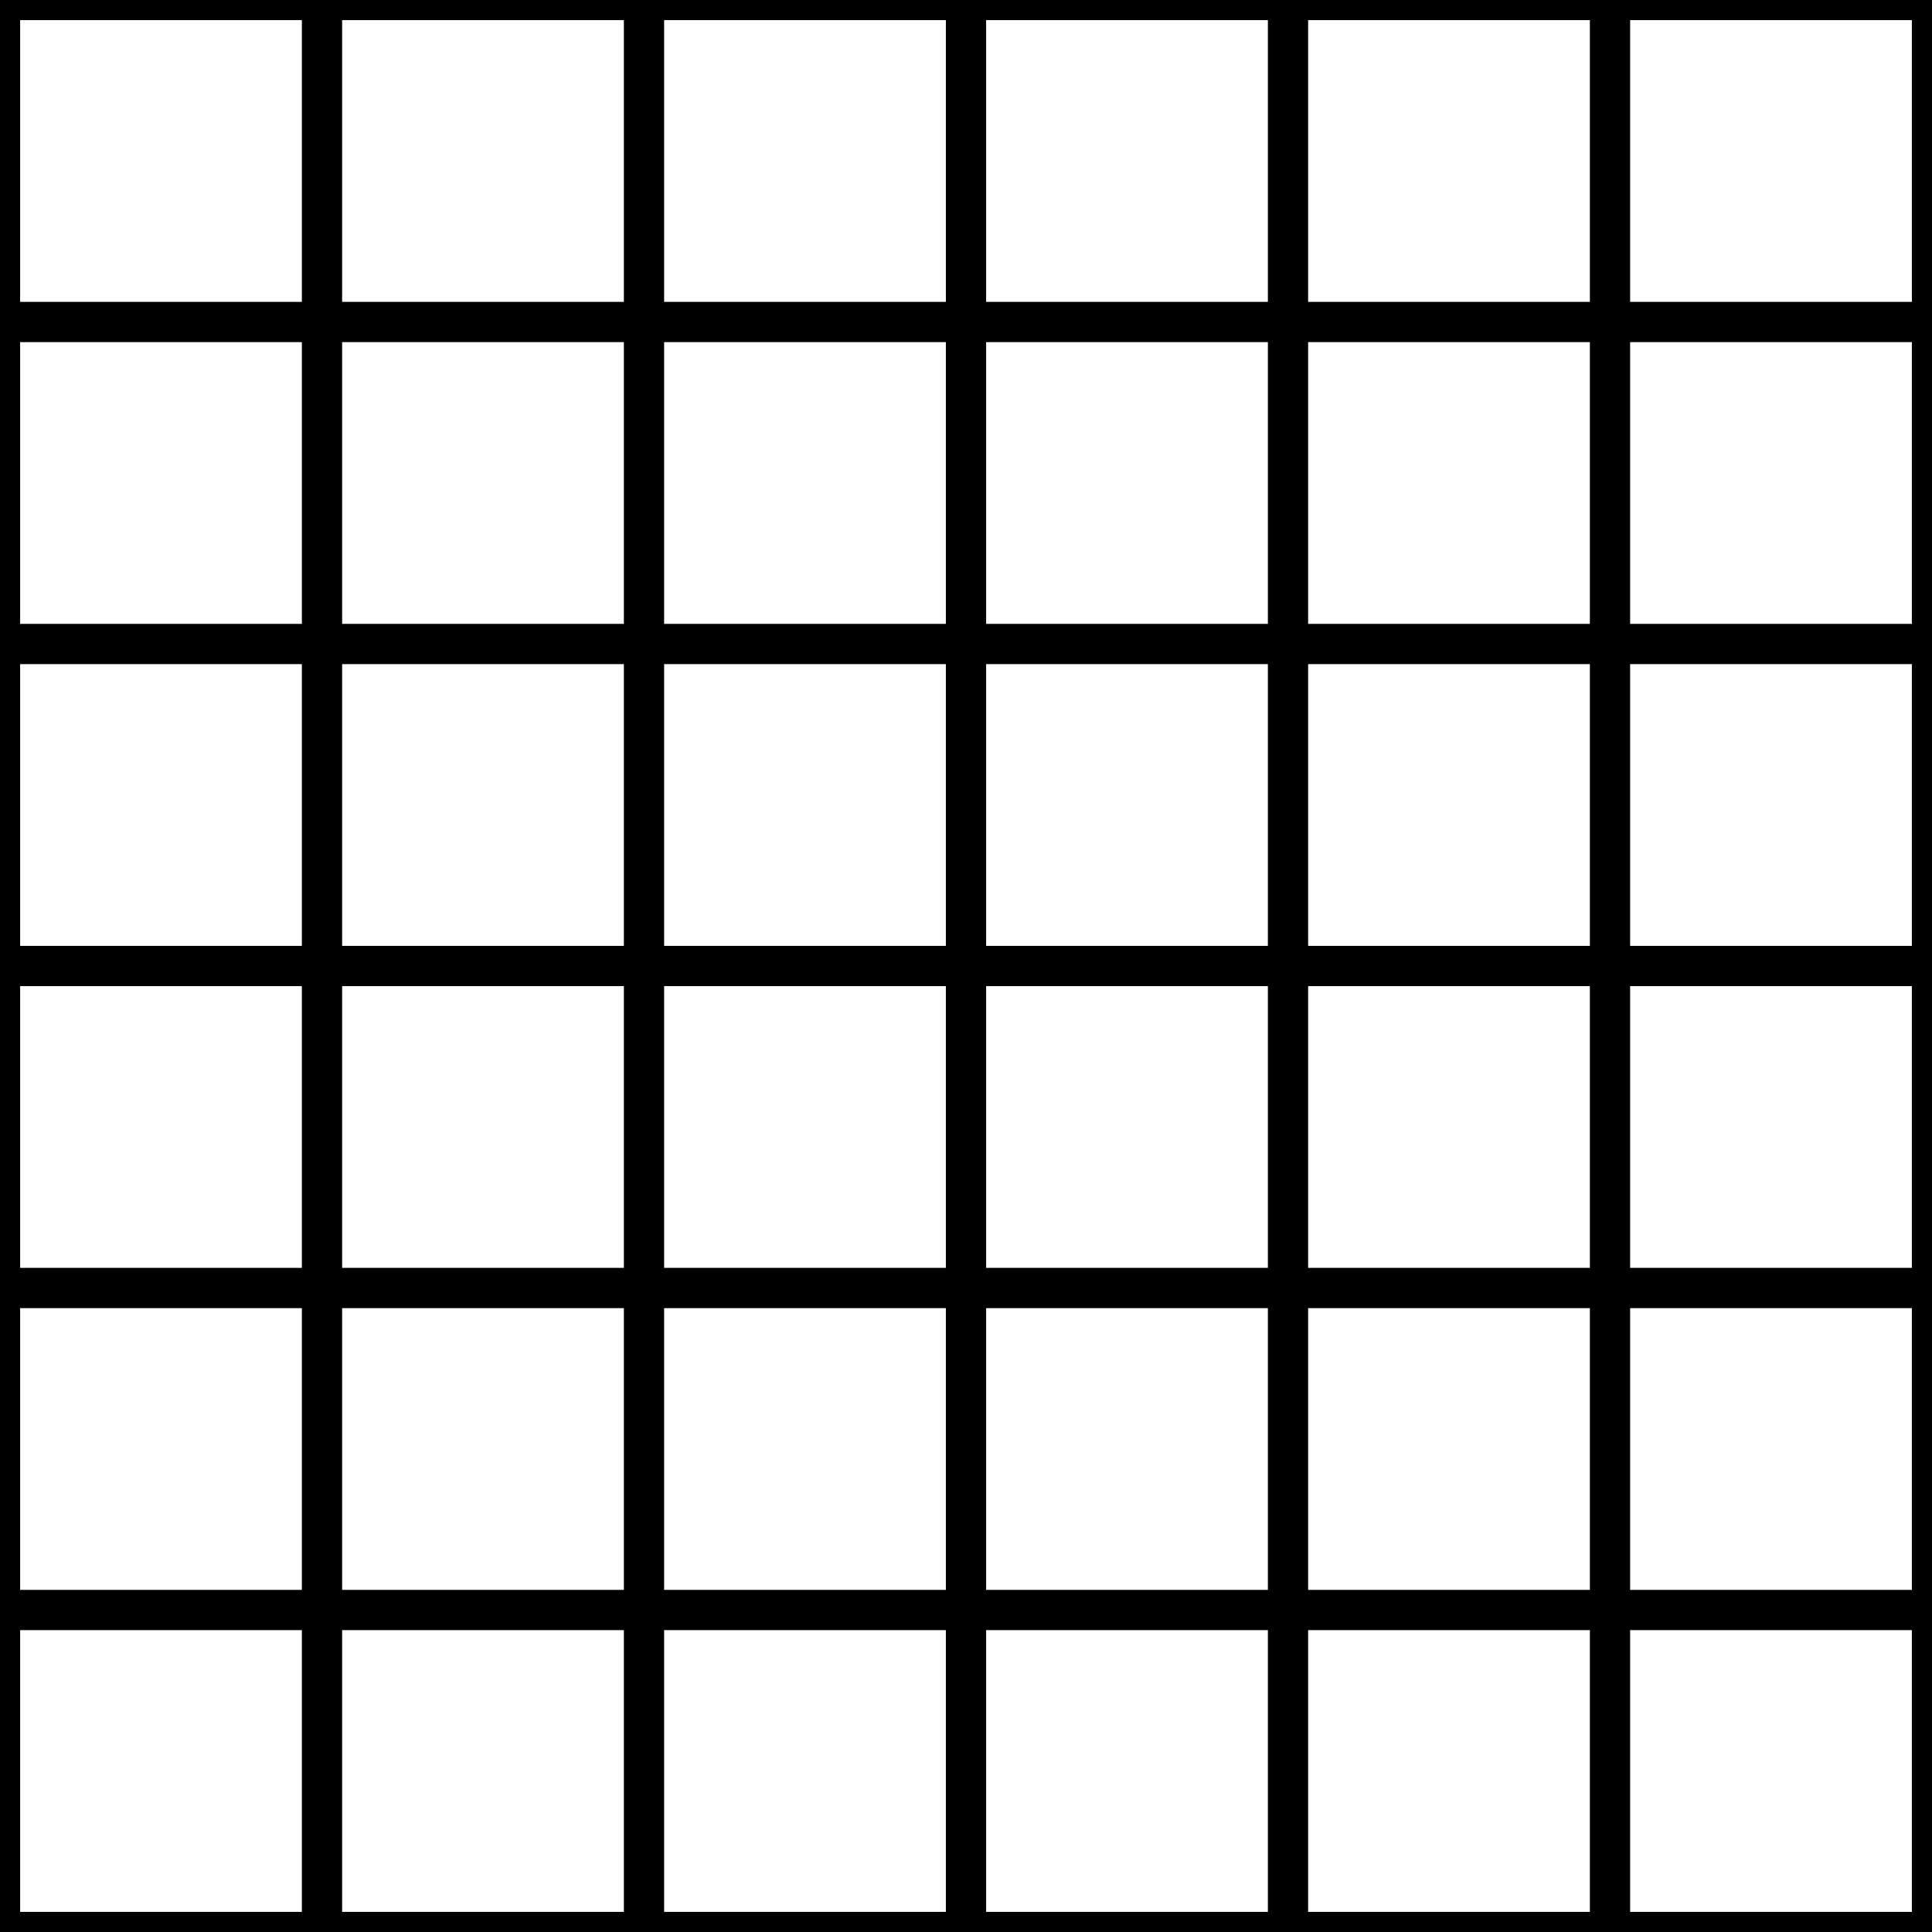
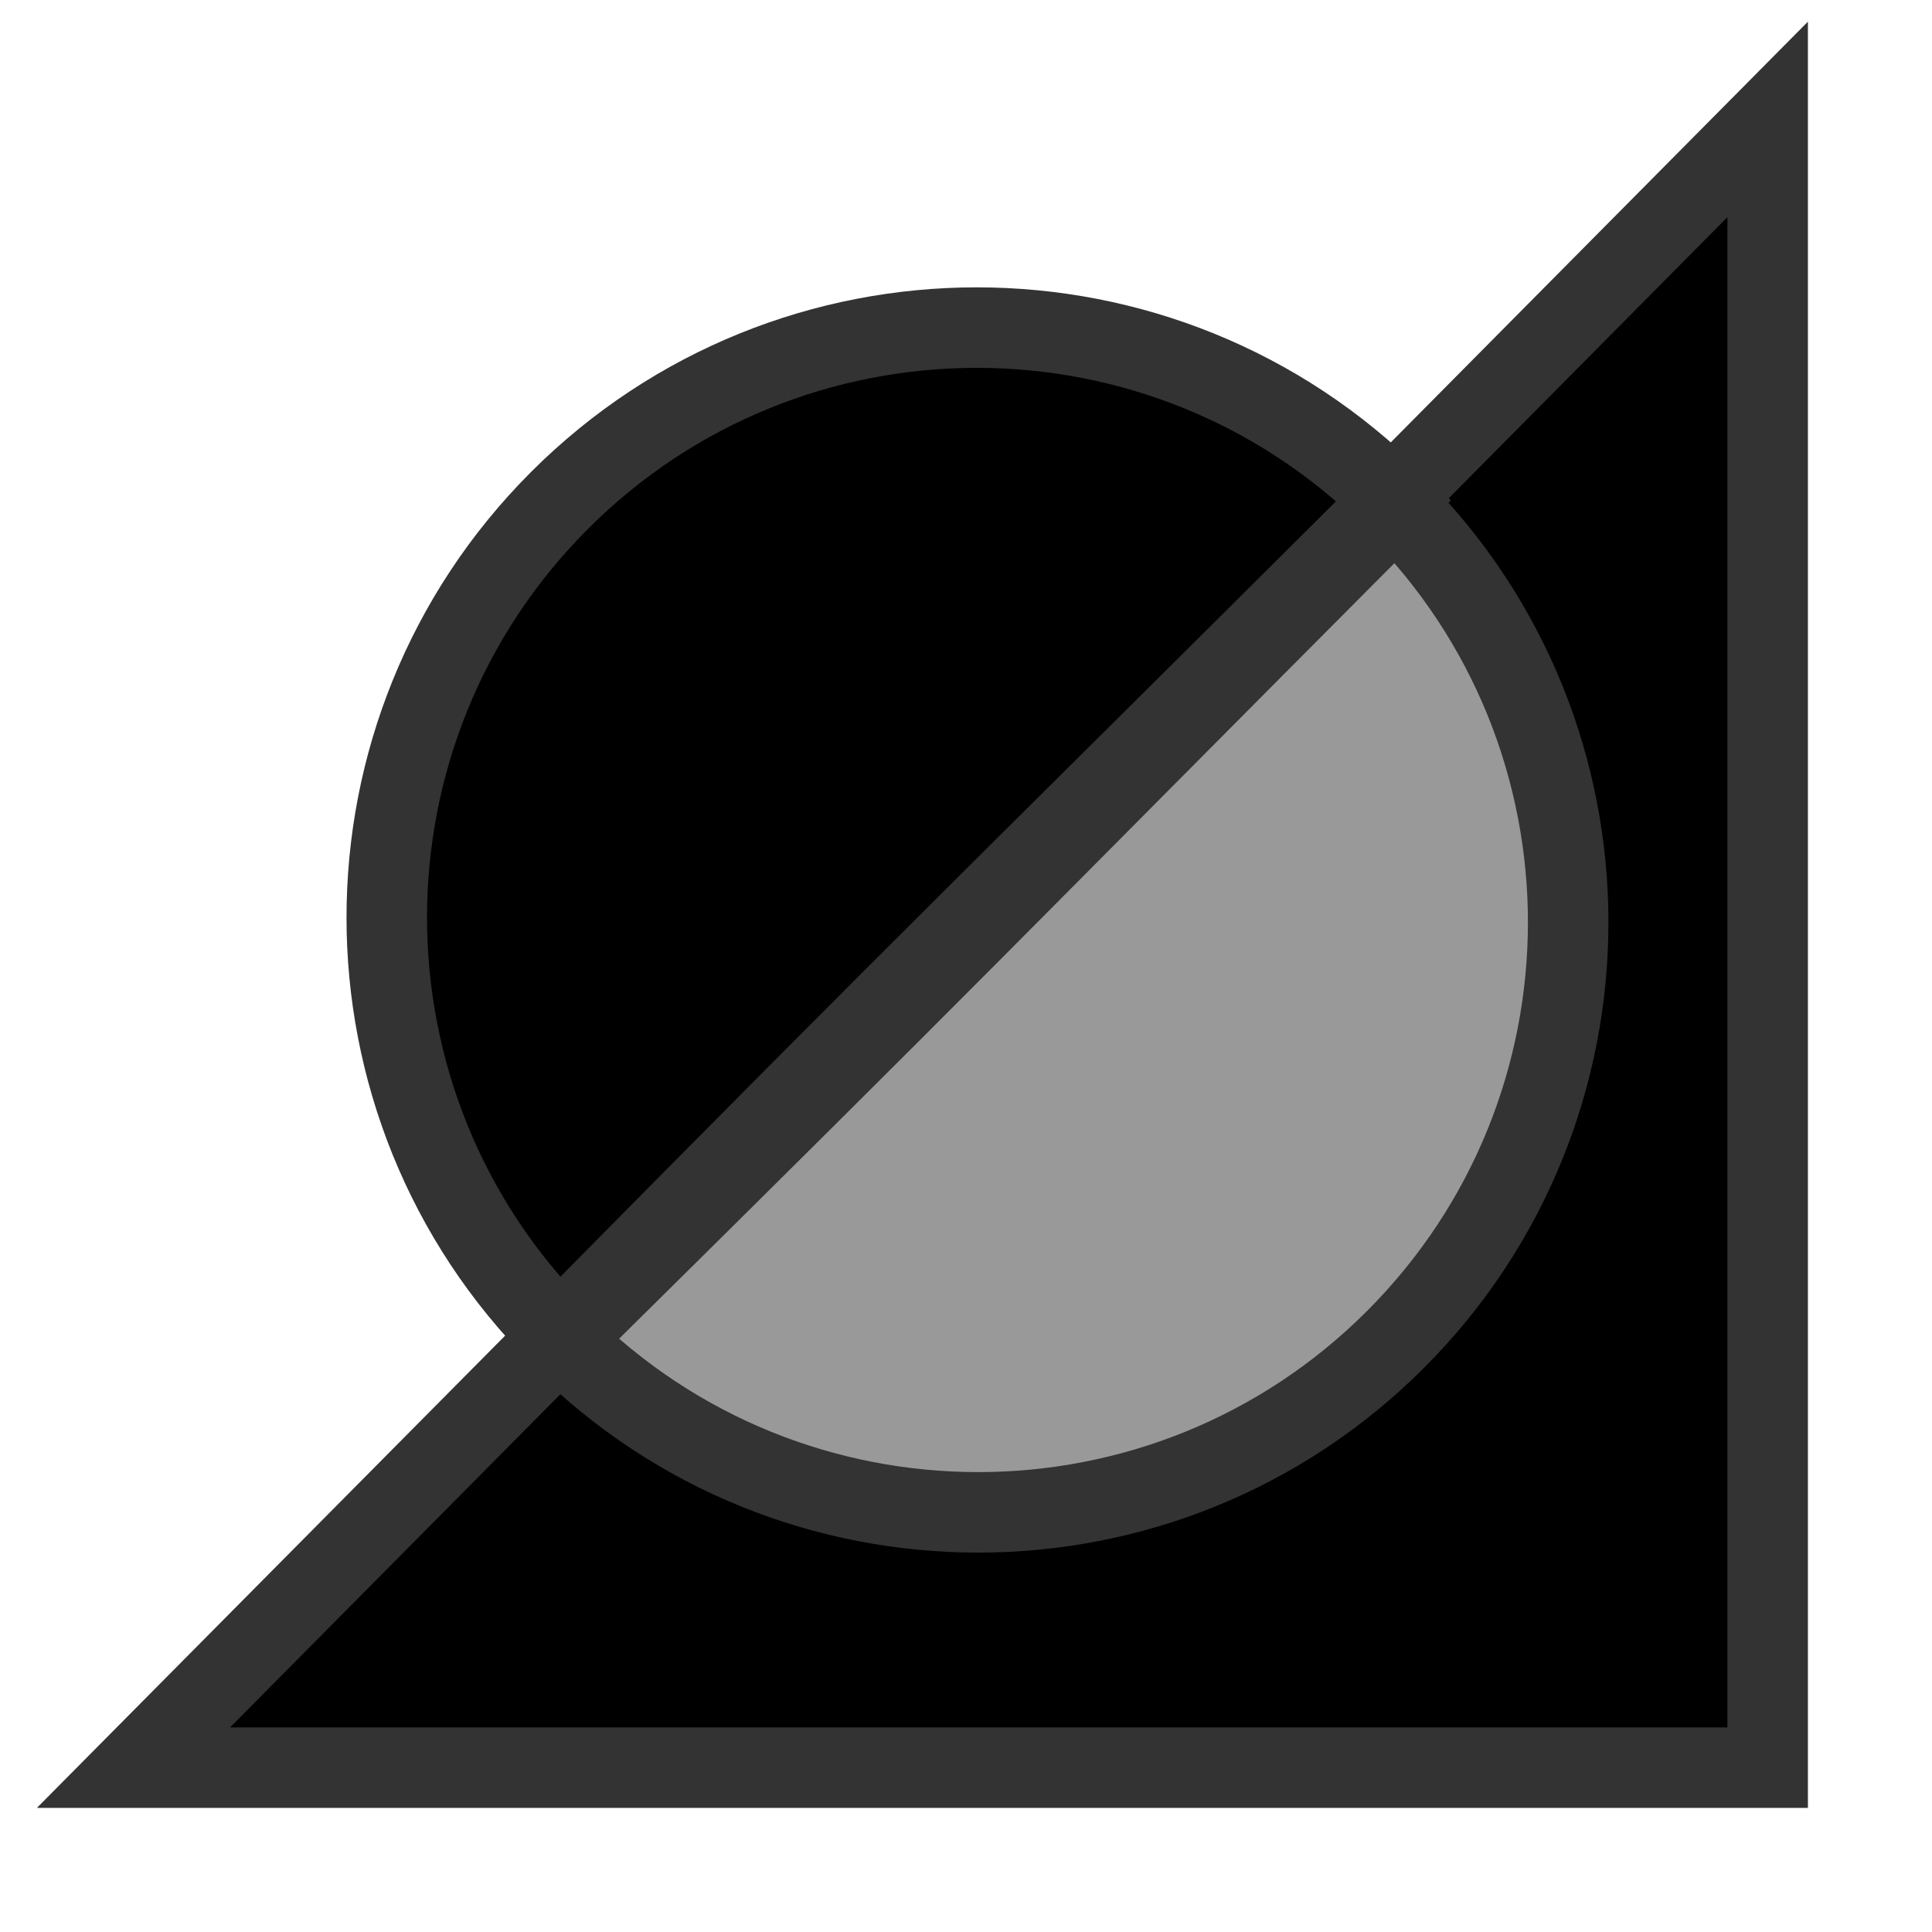
<svg xmlns="http://www.w3.org/2000/svg" viewBox="0 0 48.0 48.0" version="1.1" id="SVGRoot">
  <defs id="defs2236" />
-   <g id="layer3" />
-   <g id="layer1">
-     <path style="fill:none;stroke:#000000;stroke-width:1px;stroke-linecap:butt;stroke-linejoin:miter;stroke-opacity:1" d="M 0,0 H 48" id="path2399" />
-     <path style="fill:none;stroke:#000000;stroke-width:1px;stroke-linecap:butt;stroke-linejoin:miter;stroke-opacity:1" d="M 0,8 H 48" id="path2401" />
-     <path style="fill:none;stroke:#000000;stroke-width:1px;stroke-linecap:butt;stroke-linejoin:miter;stroke-opacity:1" d="M 0,16 H 48" id="path2403" />
-     <path style="fill:none;stroke:#000000;stroke-width:1px;stroke-linecap:butt;stroke-linejoin:miter;stroke-opacity:1" d="m 0,24 h 48 v 0 0" id="path2405" />
-     <path style="fill:none;stroke:#000000;stroke-width:1px;stroke-linecap:butt;stroke-linejoin:miter;stroke-opacity:1" d="m 0,32 c 48,0 48,0 48,0" id="path2407" />
-     <path style="fill:none;stroke:#000000;stroke-width:1px;stroke-linecap:butt;stroke-linejoin:miter;stroke-opacity:1" d="M 0,40 H 48" id="path2409" />
-     <path style="fill:none;stroke:#000000;stroke-width:1px;stroke-linecap:butt;stroke-linejoin:miter;stroke-opacity:1" d="M 0,48 H 48" id="path2411" />
-     <path style="fill:none;stroke:#000000;stroke-width:1px;stroke-linecap:butt;stroke-linejoin:miter;stroke-opacity:1" d="M 0,0 V 48" id="path2413" />
-     <path style="fill:none;stroke:#000000;stroke-width:1px;stroke-linecap:butt;stroke-linejoin:miter;stroke-opacity:1" d="M 8,0 V 48" id="path2415" />
-     <path style="fill:none;stroke:#000000;stroke-width:1px;stroke-linecap:butt;stroke-linejoin:miter;stroke-opacity:1" d="M 16,0 V 48" id="path2417" />
-     <path style="fill:none;stroke:#000000;stroke-width:1px;stroke-linecap:butt;stroke-linejoin:miter;stroke-opacity:1" d="M 24,0 V 48" id="path2419" />
-     <path style="fill:none;stroke:#000000;stroke-width:1px;stroke-linecap:butt;stroke-linejoin:miter;stroke-opacity:1" d="M 32,0 V 48" id="path2421" />
-     <path style="fill:none;stroke:#000000;stroke-width:1px;stroke-linecap:butt;stroke-linejoin:miter;stroke-opacity:1" d="M 40,0 V 48" id="path2423" />
-     <path style="fill:none;stroke:#000000;stroke-width:1px;stroke-linecap:butt;stroke-linejoin:miter;stroke-opacity:1" d="M 48,0 V 48" id="path2425" />
+   <g id="layer3">
+     <path style="fill:#000000;stroke:#333333;stroke-width:2" d="M 3.316,43.917 H 43.917 V 2.967 Z" id="path1" />
+     <path id="path2" style="fill:#000000;stroke:#333333;stroke-width:2" d="M 34.632,12.432 C 23.959,23.065 23.877,23.065 13.902,33.163 8.178,27.438 8.178,18.157 13.902,12.432 19.626,6.708 28.908,6.708 34.632,12.432 Z" />
+     <path id="path2-11" style="fill:#999999;stroke:#333333;stroke-width:2" d="M 34.668,12.55 C 24.035,23.223 24.035,23.306 13.938,33.281 c 5.725,5.724 15.006,5.724 20.73,-4.56e-4 5.724,-5.725 5.724,-15.006 -4.56e-4,-20.73 z" />
  </g>
</svg>
